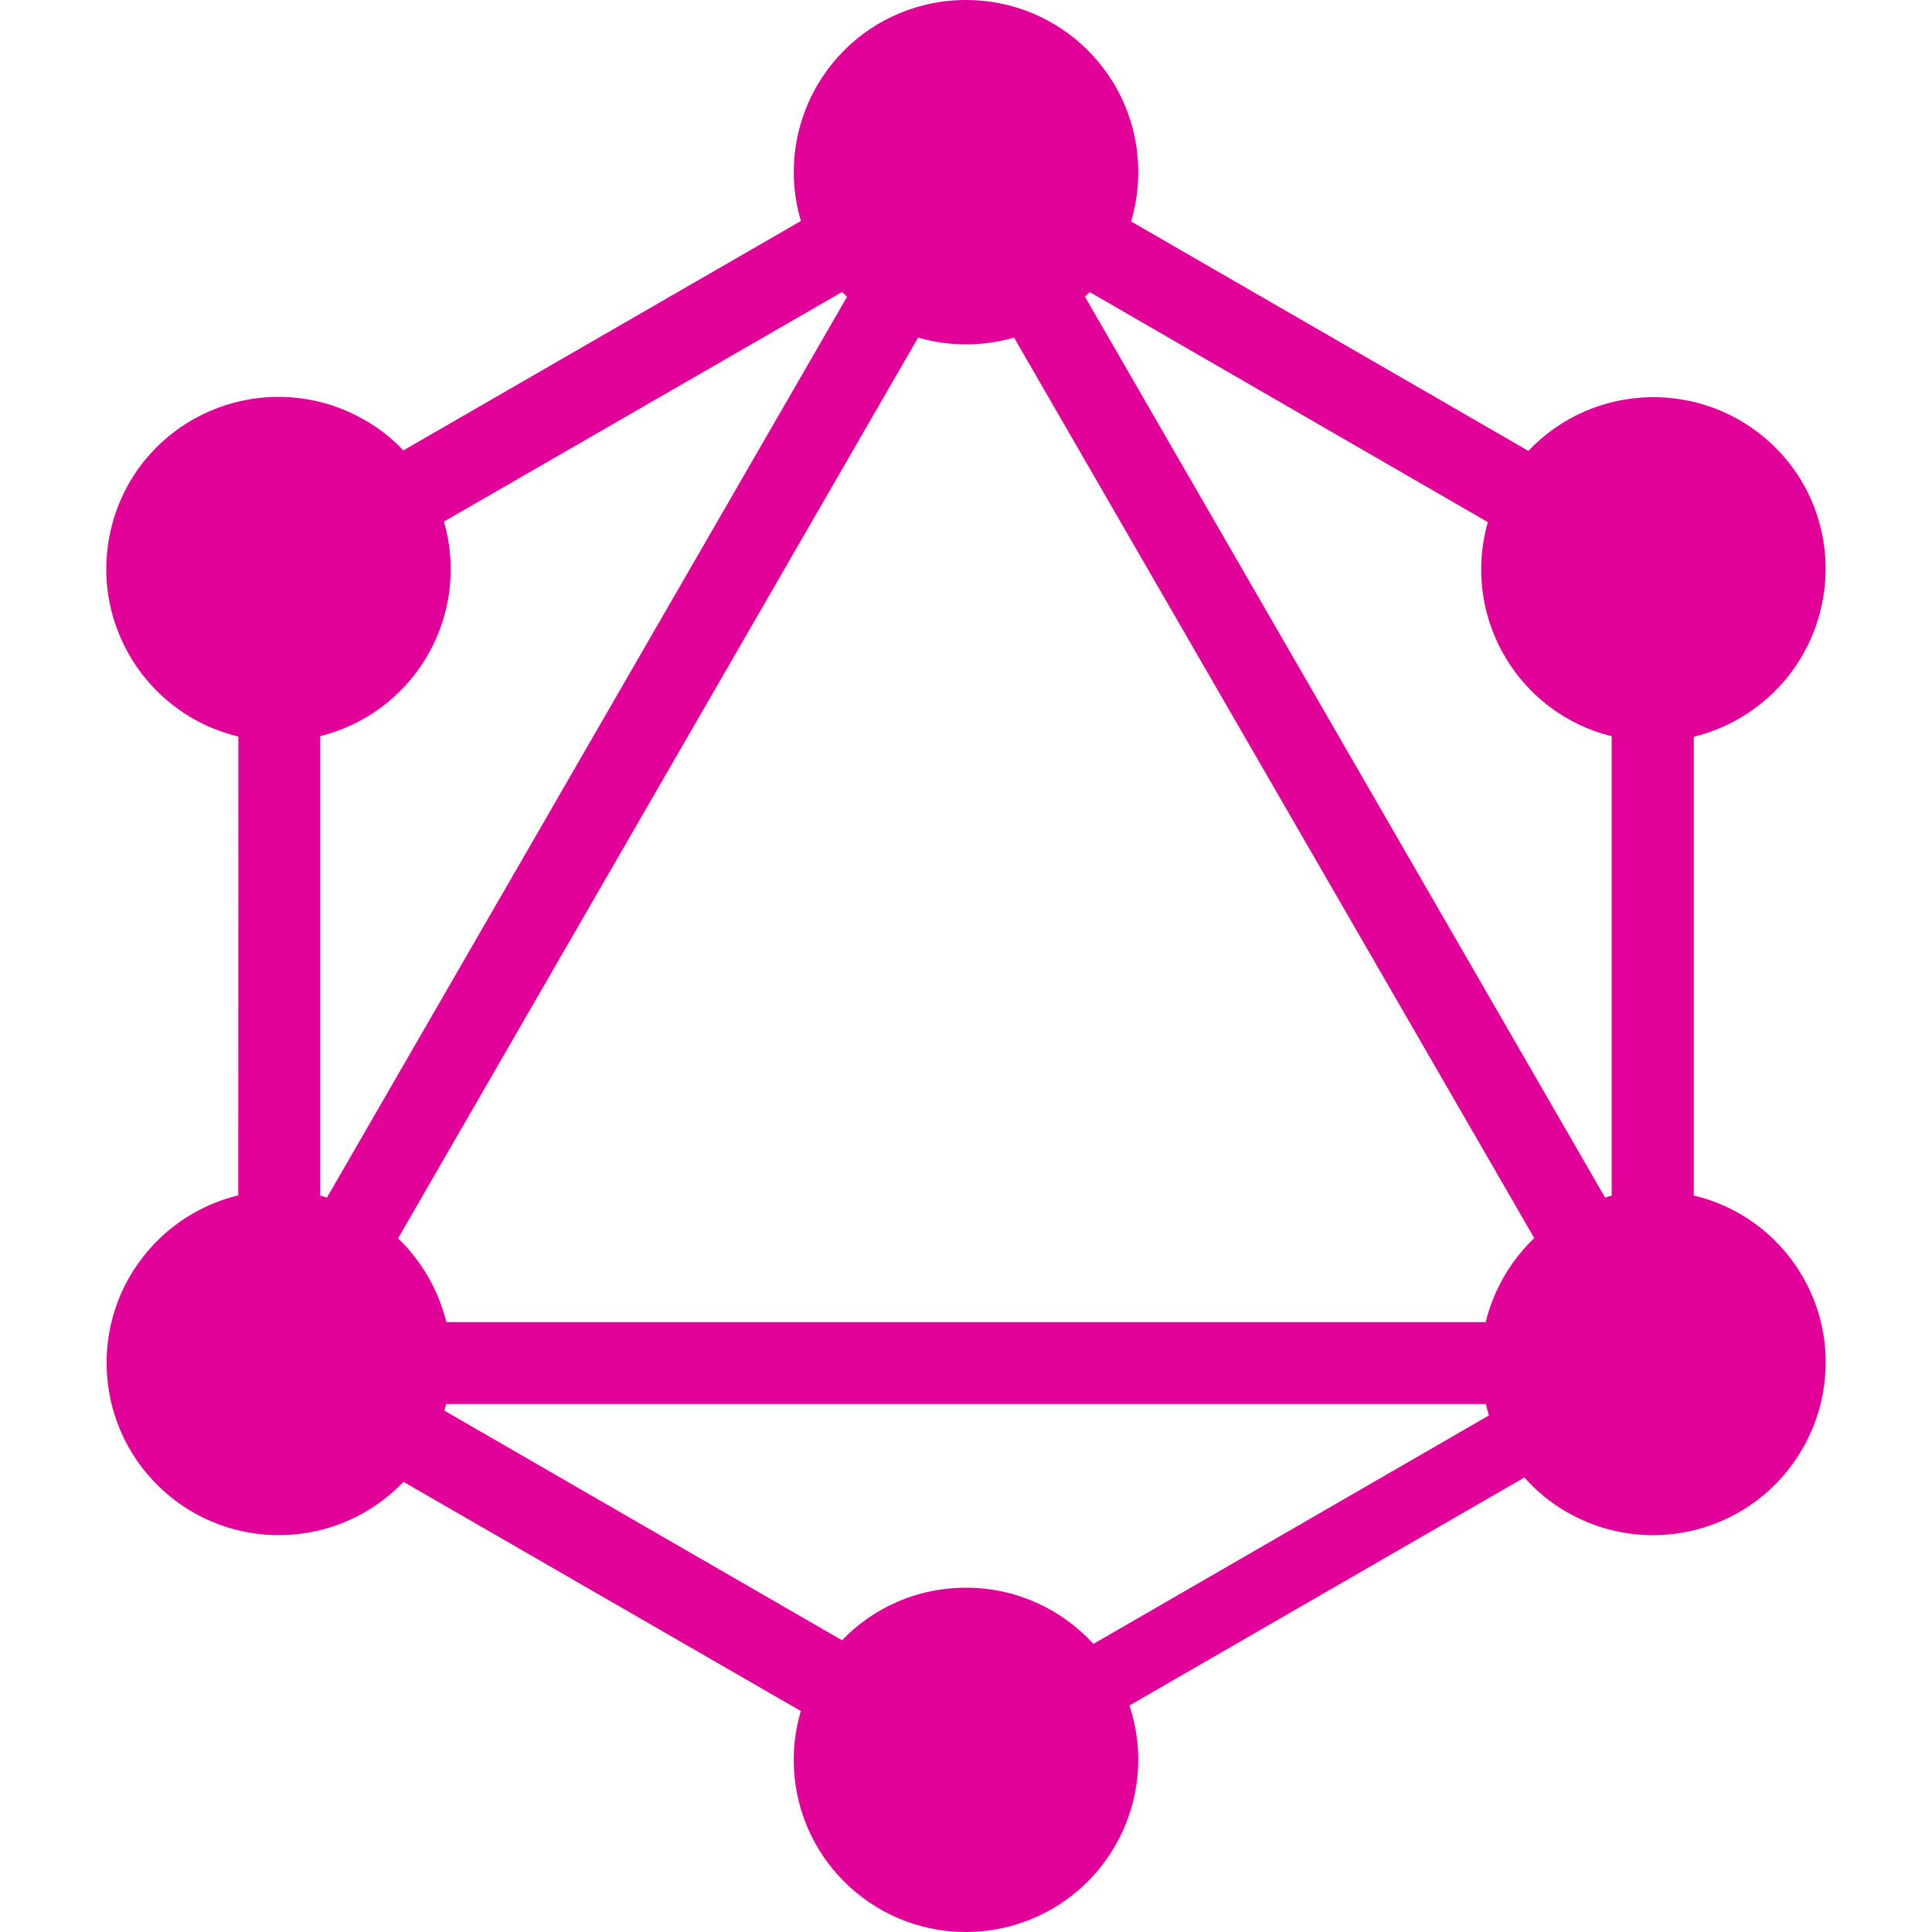
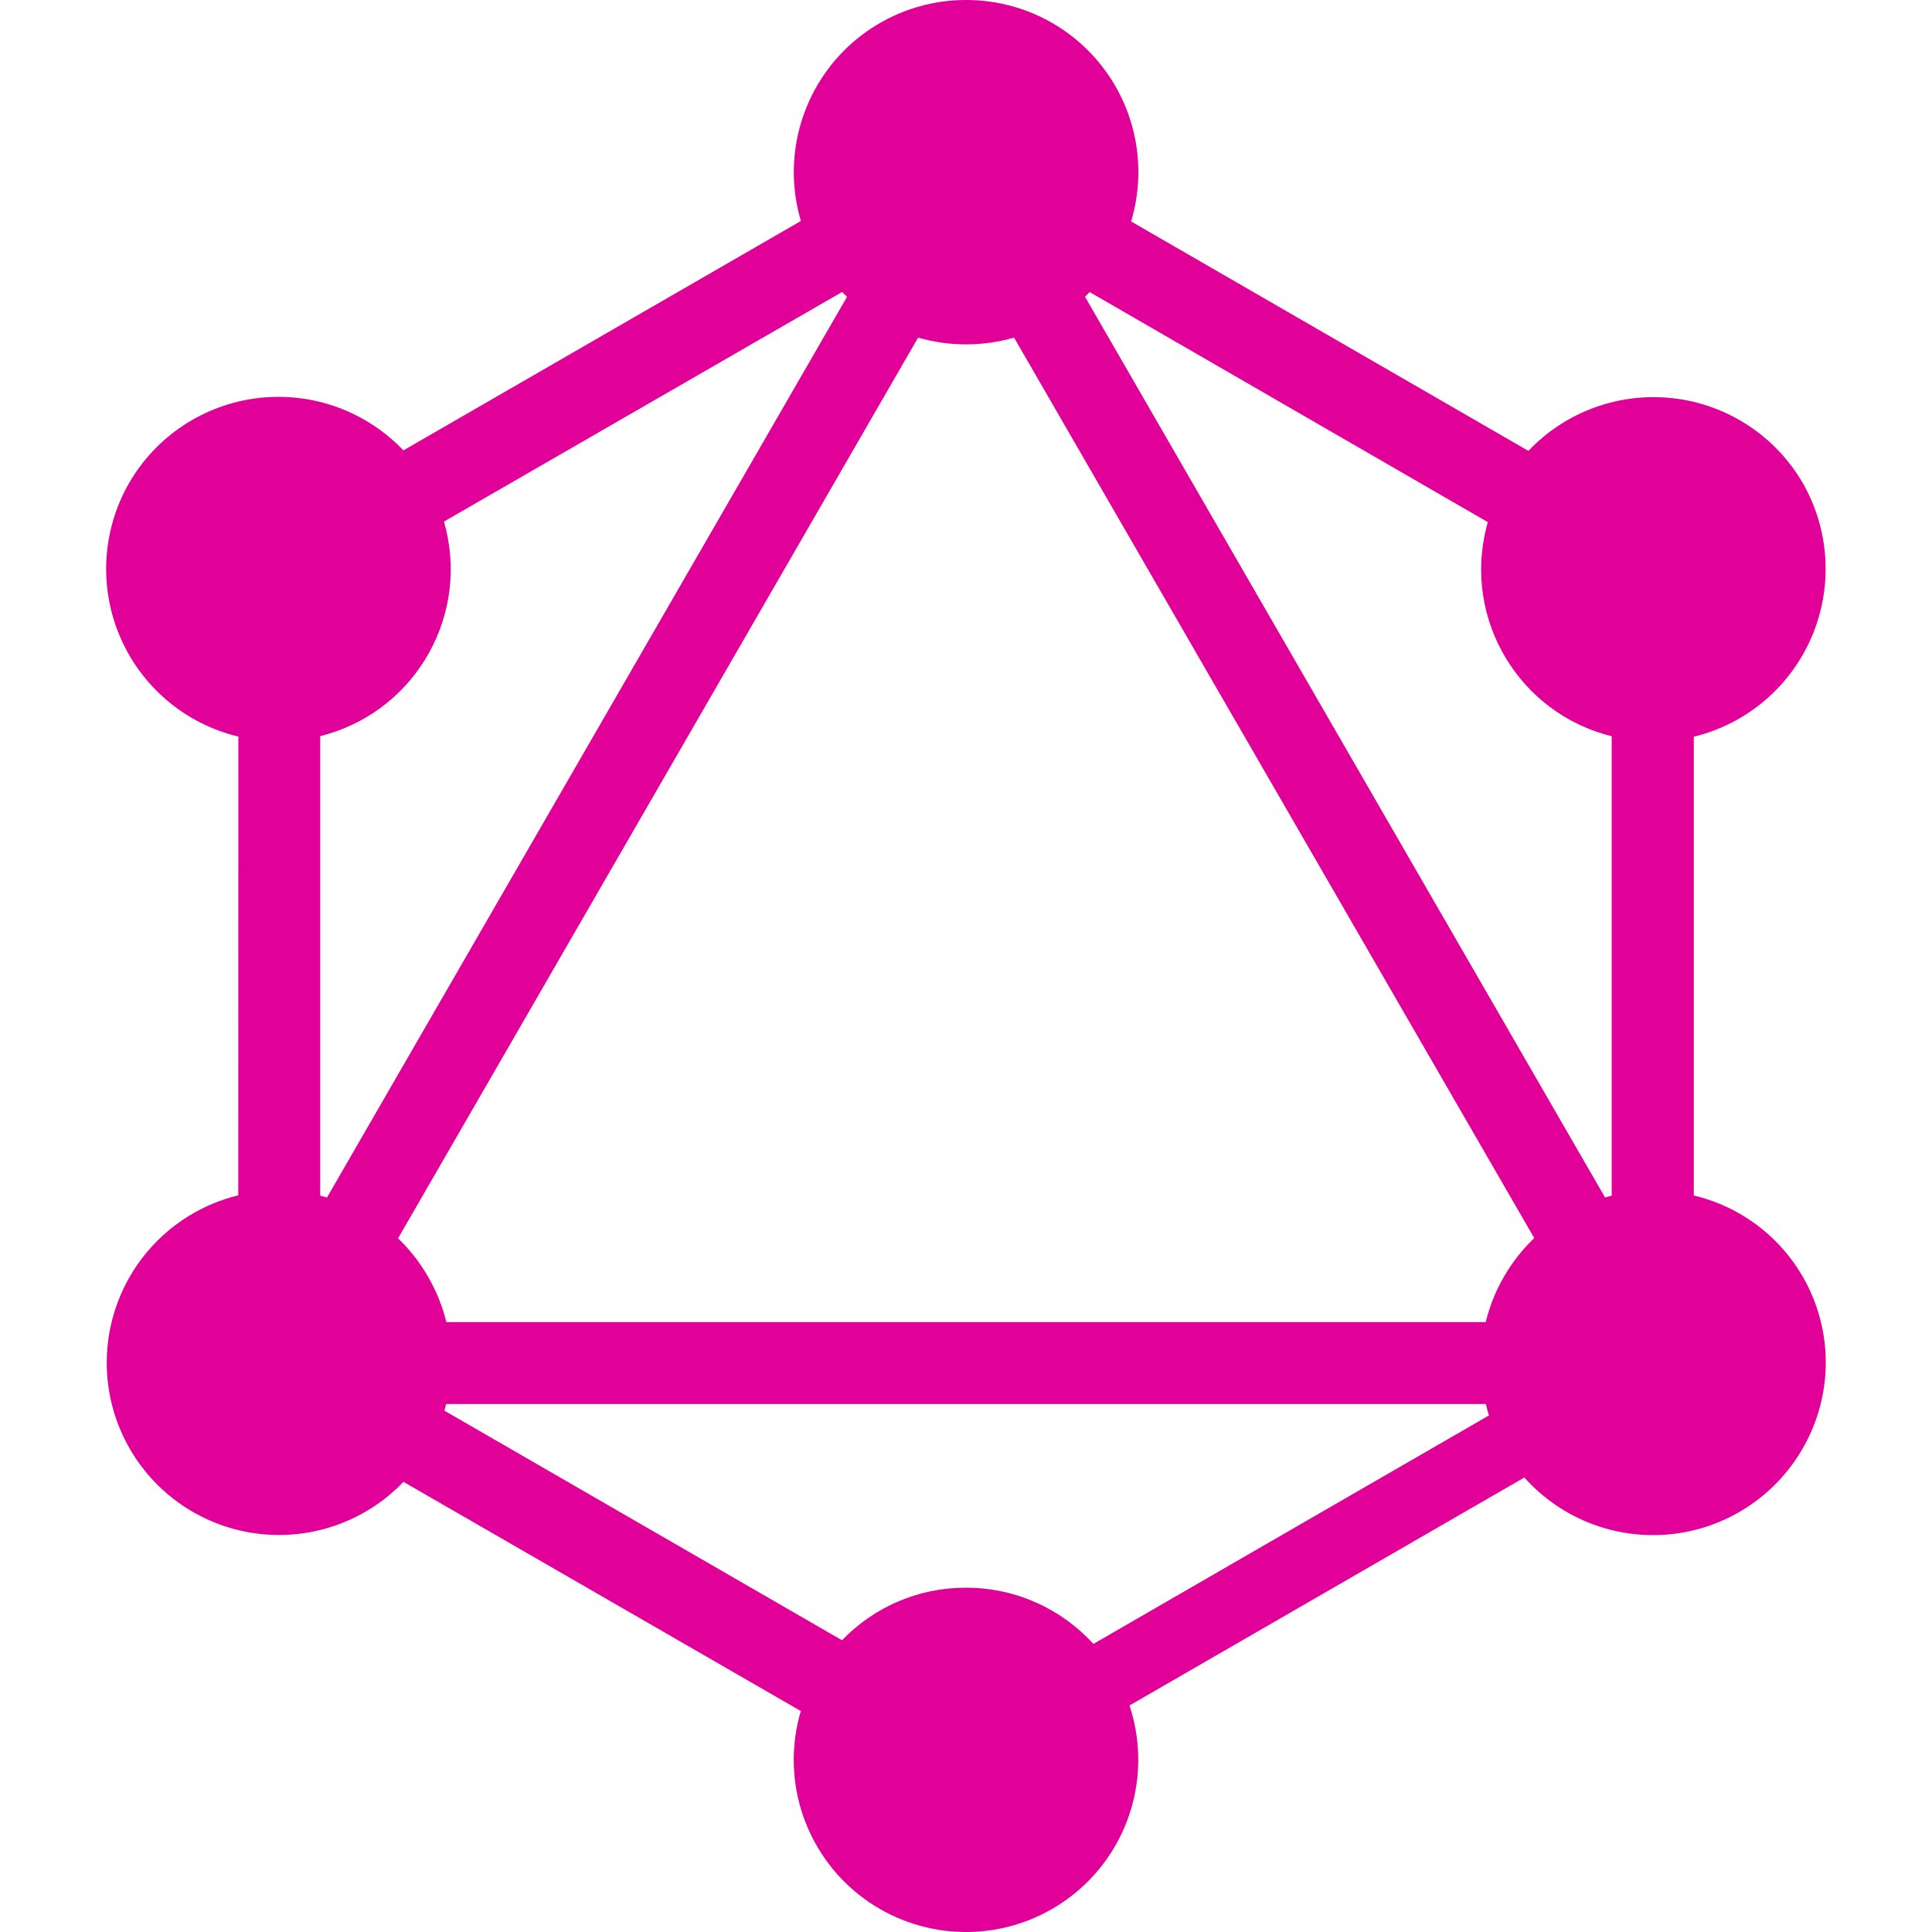
- <svg xmlns="http://www.w3.org/2000/svg" role="img" viewBox="0 0 24 24" fill="#E10098">
-   <path d="M14.051 2.751l4.935 2.85c.816-.859 2.173-.893 3.032-.077.148.14.274.301.377.477.589 1.028.232 2.339-.796 2.928-.174.1-.361.175-.558.223v5.699c1.146.273 1.854 1.423 1.58 2.569-.048.204-.127.4-.232.581-.592 1.023-1.901 1.374-2.927.782-.196-.113-.375-.259-.526-.429l-4.905 2.832c.372 1.124-.238 2.335-1.361 2.706-.217.071-.442.108-.67.108-1.181.001-2.139-.955-2.14-2.136 0-.205.029-.41.088-.609l-4.936-2.847c-.816.854-2.171.887-3.026.07-.854-.816-.886-2.171-.07-3.026.283-.297.646-.506 1.044-.603l.001-5.699c-1.15-.276-1.858-1.433-1.581-2.584.047-.198.123-.389.224-.566.592-1.024 1.902-1.374 2.927-.782.177.101.339.228.48.377l4.938-2.85C9.613 1.612 10.26.423 11.39.088 11.587.029 11.794 0 12 0c1.181-.001 2.139.954 2.14 2.134.001.209-.03.418-.089.617zm-.515.877c-.019.021-.037.039-.058.058l6.461 11.19c.026-.009.056-.016.082-.023V9.146c-1.145-.283-1.842-1.442-1.558-2.588.006-.024.012-.049.019-.072l-4.946-2.858zm-3.015.059l-.06-.06-4.946 2.852c.327 1.135-.327 2.318-1.461 2.645-.026.008-.051.014-.076.021v5.708l.084.023 6.461-11.19-.002.001zm2.076.507c-.39.112-.803.112-1.192 0l-6.46 11.189c.294.283.502.645.6 1.041h12.911c.097-.398.307-.761.603-1.044L12.597 4.194zm.986 16.227l4.913-2.838c-.015-.047-.027-.094-.038-.142H5.542l-.021.083 4.939 2.852c.388-.404.934-.653 1.54-.653.627 0 1.19.269 1.583.698z" />
+ <svg xmlns="http://www.w3.org/2000/svg" fill="#E10098" viewBox="0 0 24 24">
+   <defs />
+   <path d="M14.051 2.751l4.935 2.85a2.144 2.144 0 013.409.4 2.146 2.146 0 01-1.354 3.151v5.699a2.132 2.132 0 011.348 3.15 2.143 2.143 0 01-3.453.353l-4.905 2.832a2.14 2.14 0 11-4.171.678c0-.205.029-.41.088-.609l-4.936-2.847a2.14 2.14 0 11-2.052-3.559l.001-5.699A2.141 2.141 0 011.604 6a2.143 2.143 0 013.407-.405l4.938-2.85A2.138 2.138 0 0112 0a2.137 2.137 0 012.051 2.751zm-.515.877a.793.793 0 01-.058.058l6.461 11.19c.026-.009.056-.016.082-.023V9.146a2.135 2.135 0 01-1.558-2.588l.019-.072-4.946-2.858zm-3.015.059l-.06-.06-4.946 2.852a2.136 2.136 0 01-1.461 2.645l-.076.021v5.708l.084.023 6.461-11.19-.002.001zm2.076.507c-.39.112-.803.112-1.192 0l-6.46 11.189c.294.283.502.645.6 1.041h12.911c.097-.398.307-.761.603-1.044L12.597 4.194zm.986 16.227l4.913-2.838a1.748 1.748 0 01-.038-.142H5.542l-.021.083 4.939 2.852a2.126 2.126 0 011.54-.653c.627 0 1.19.269 1.583.698z" />
</svg>
